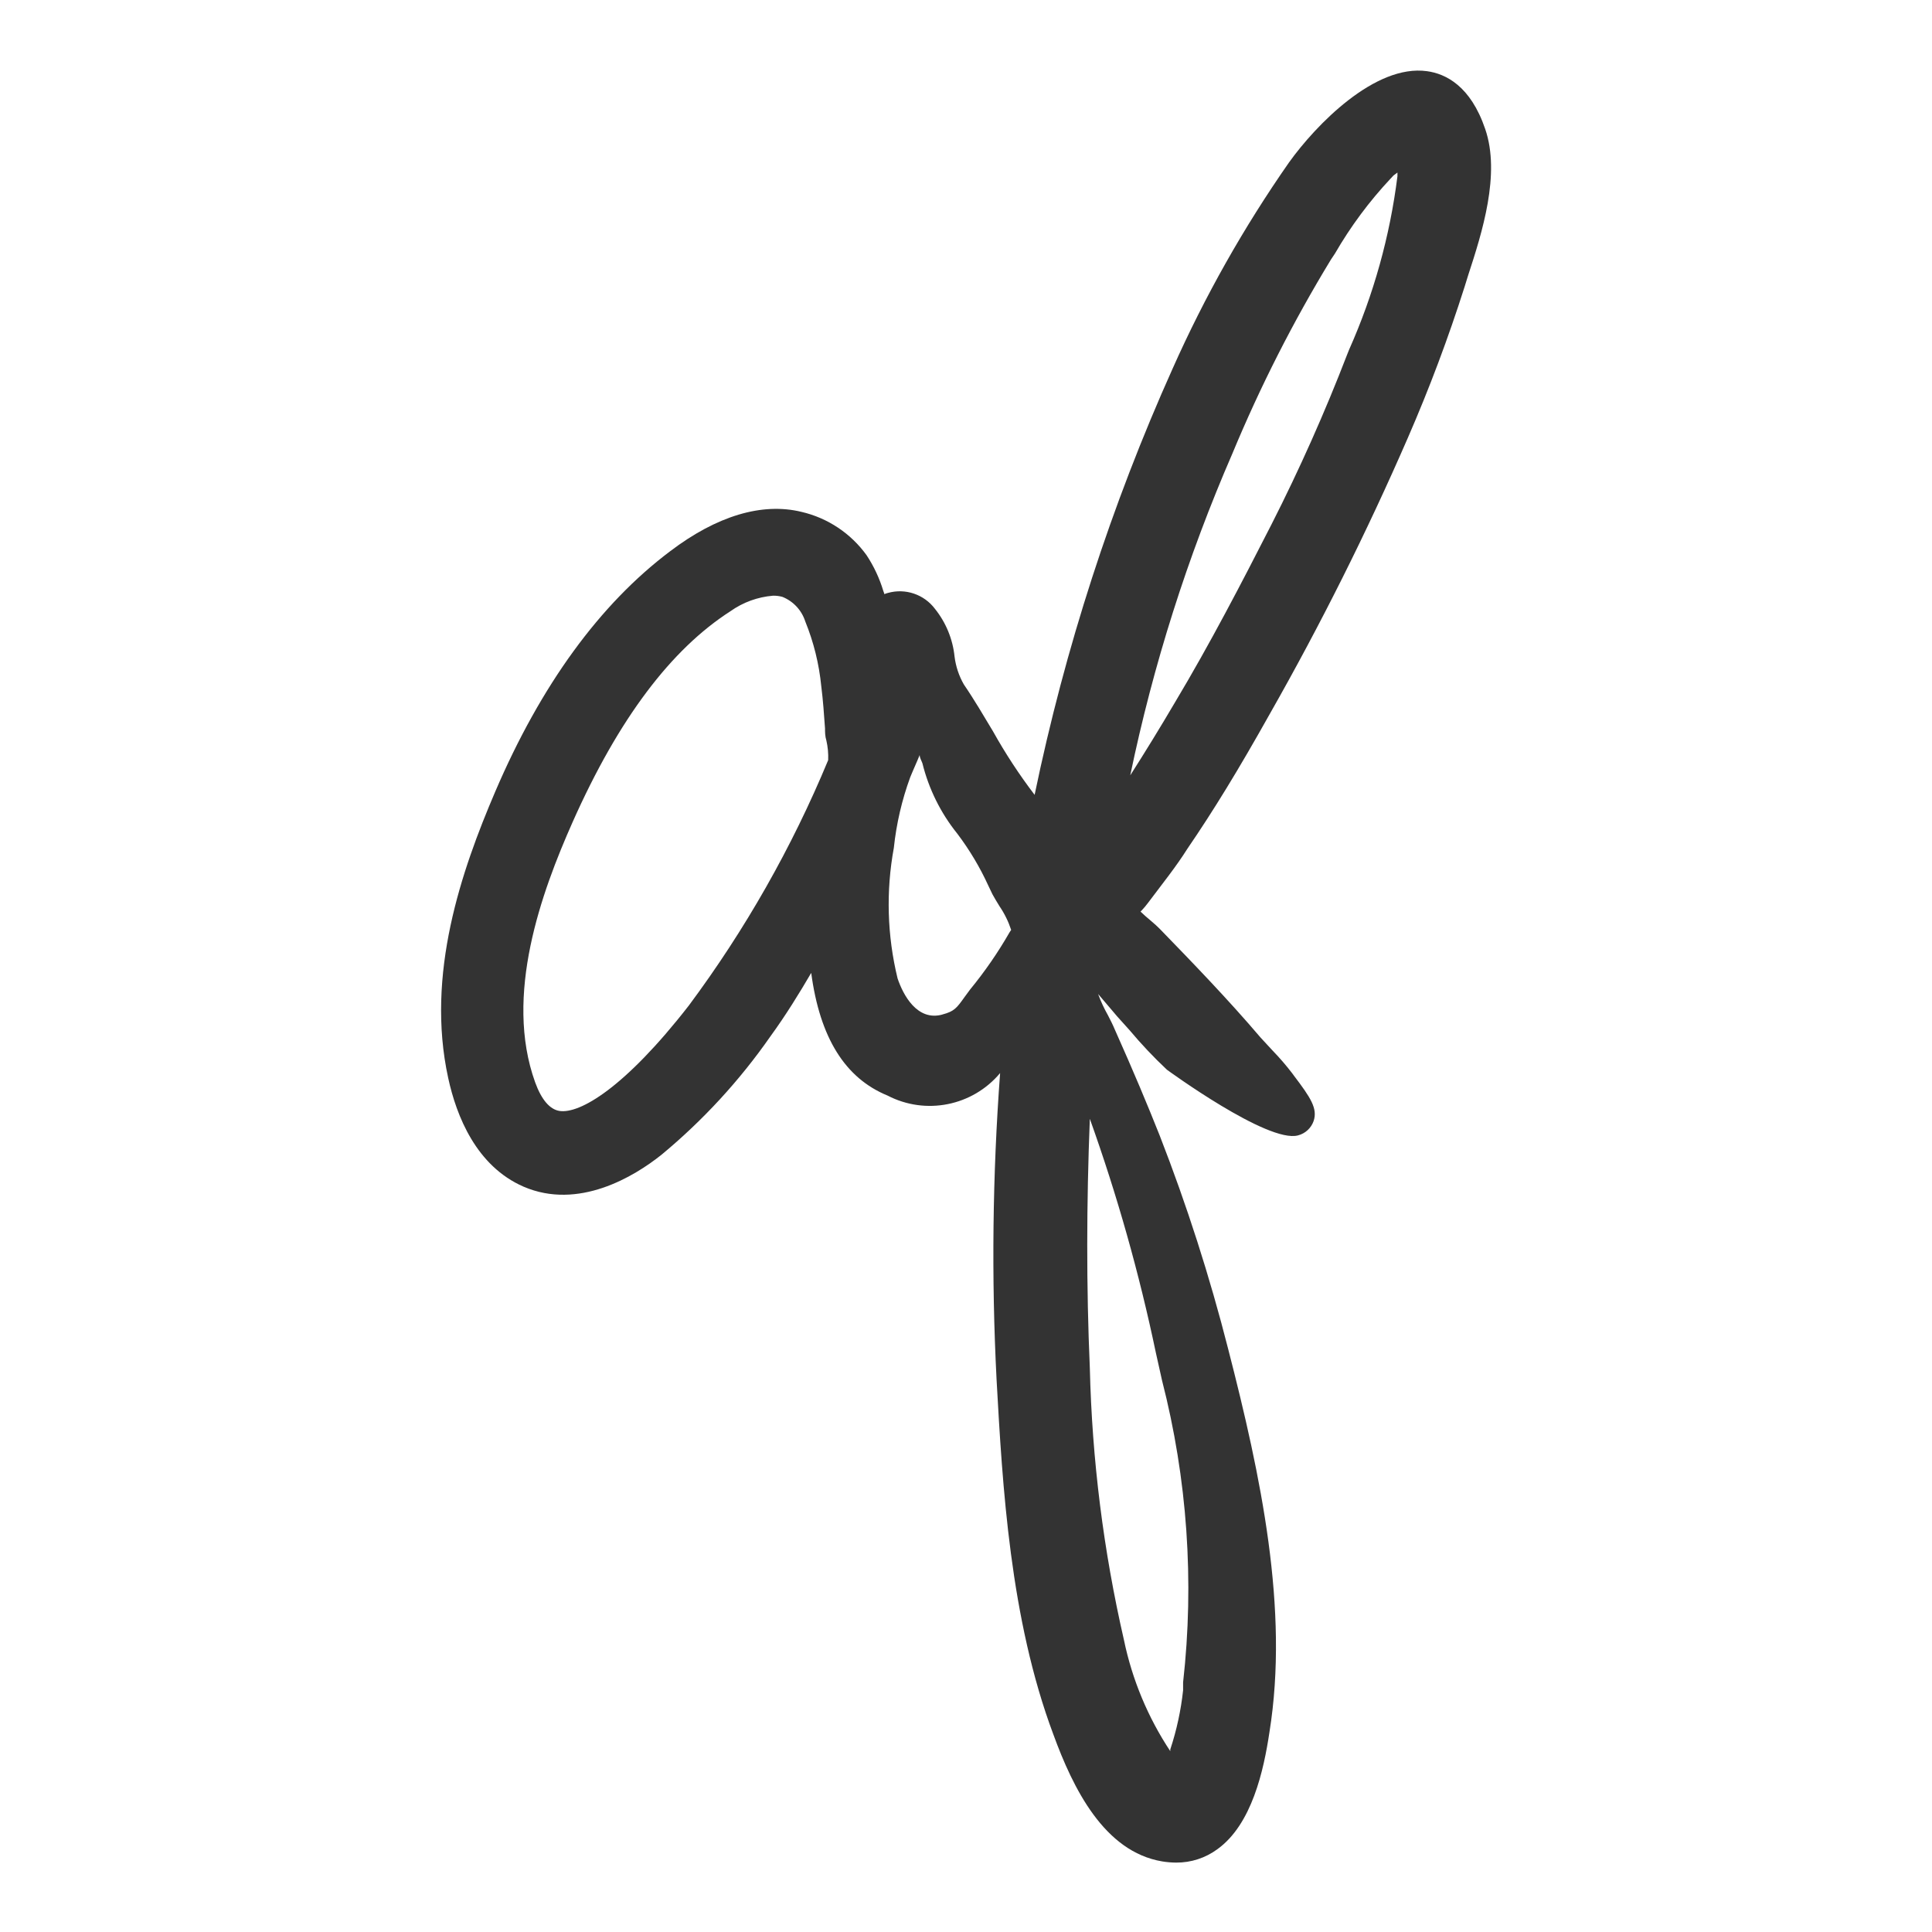
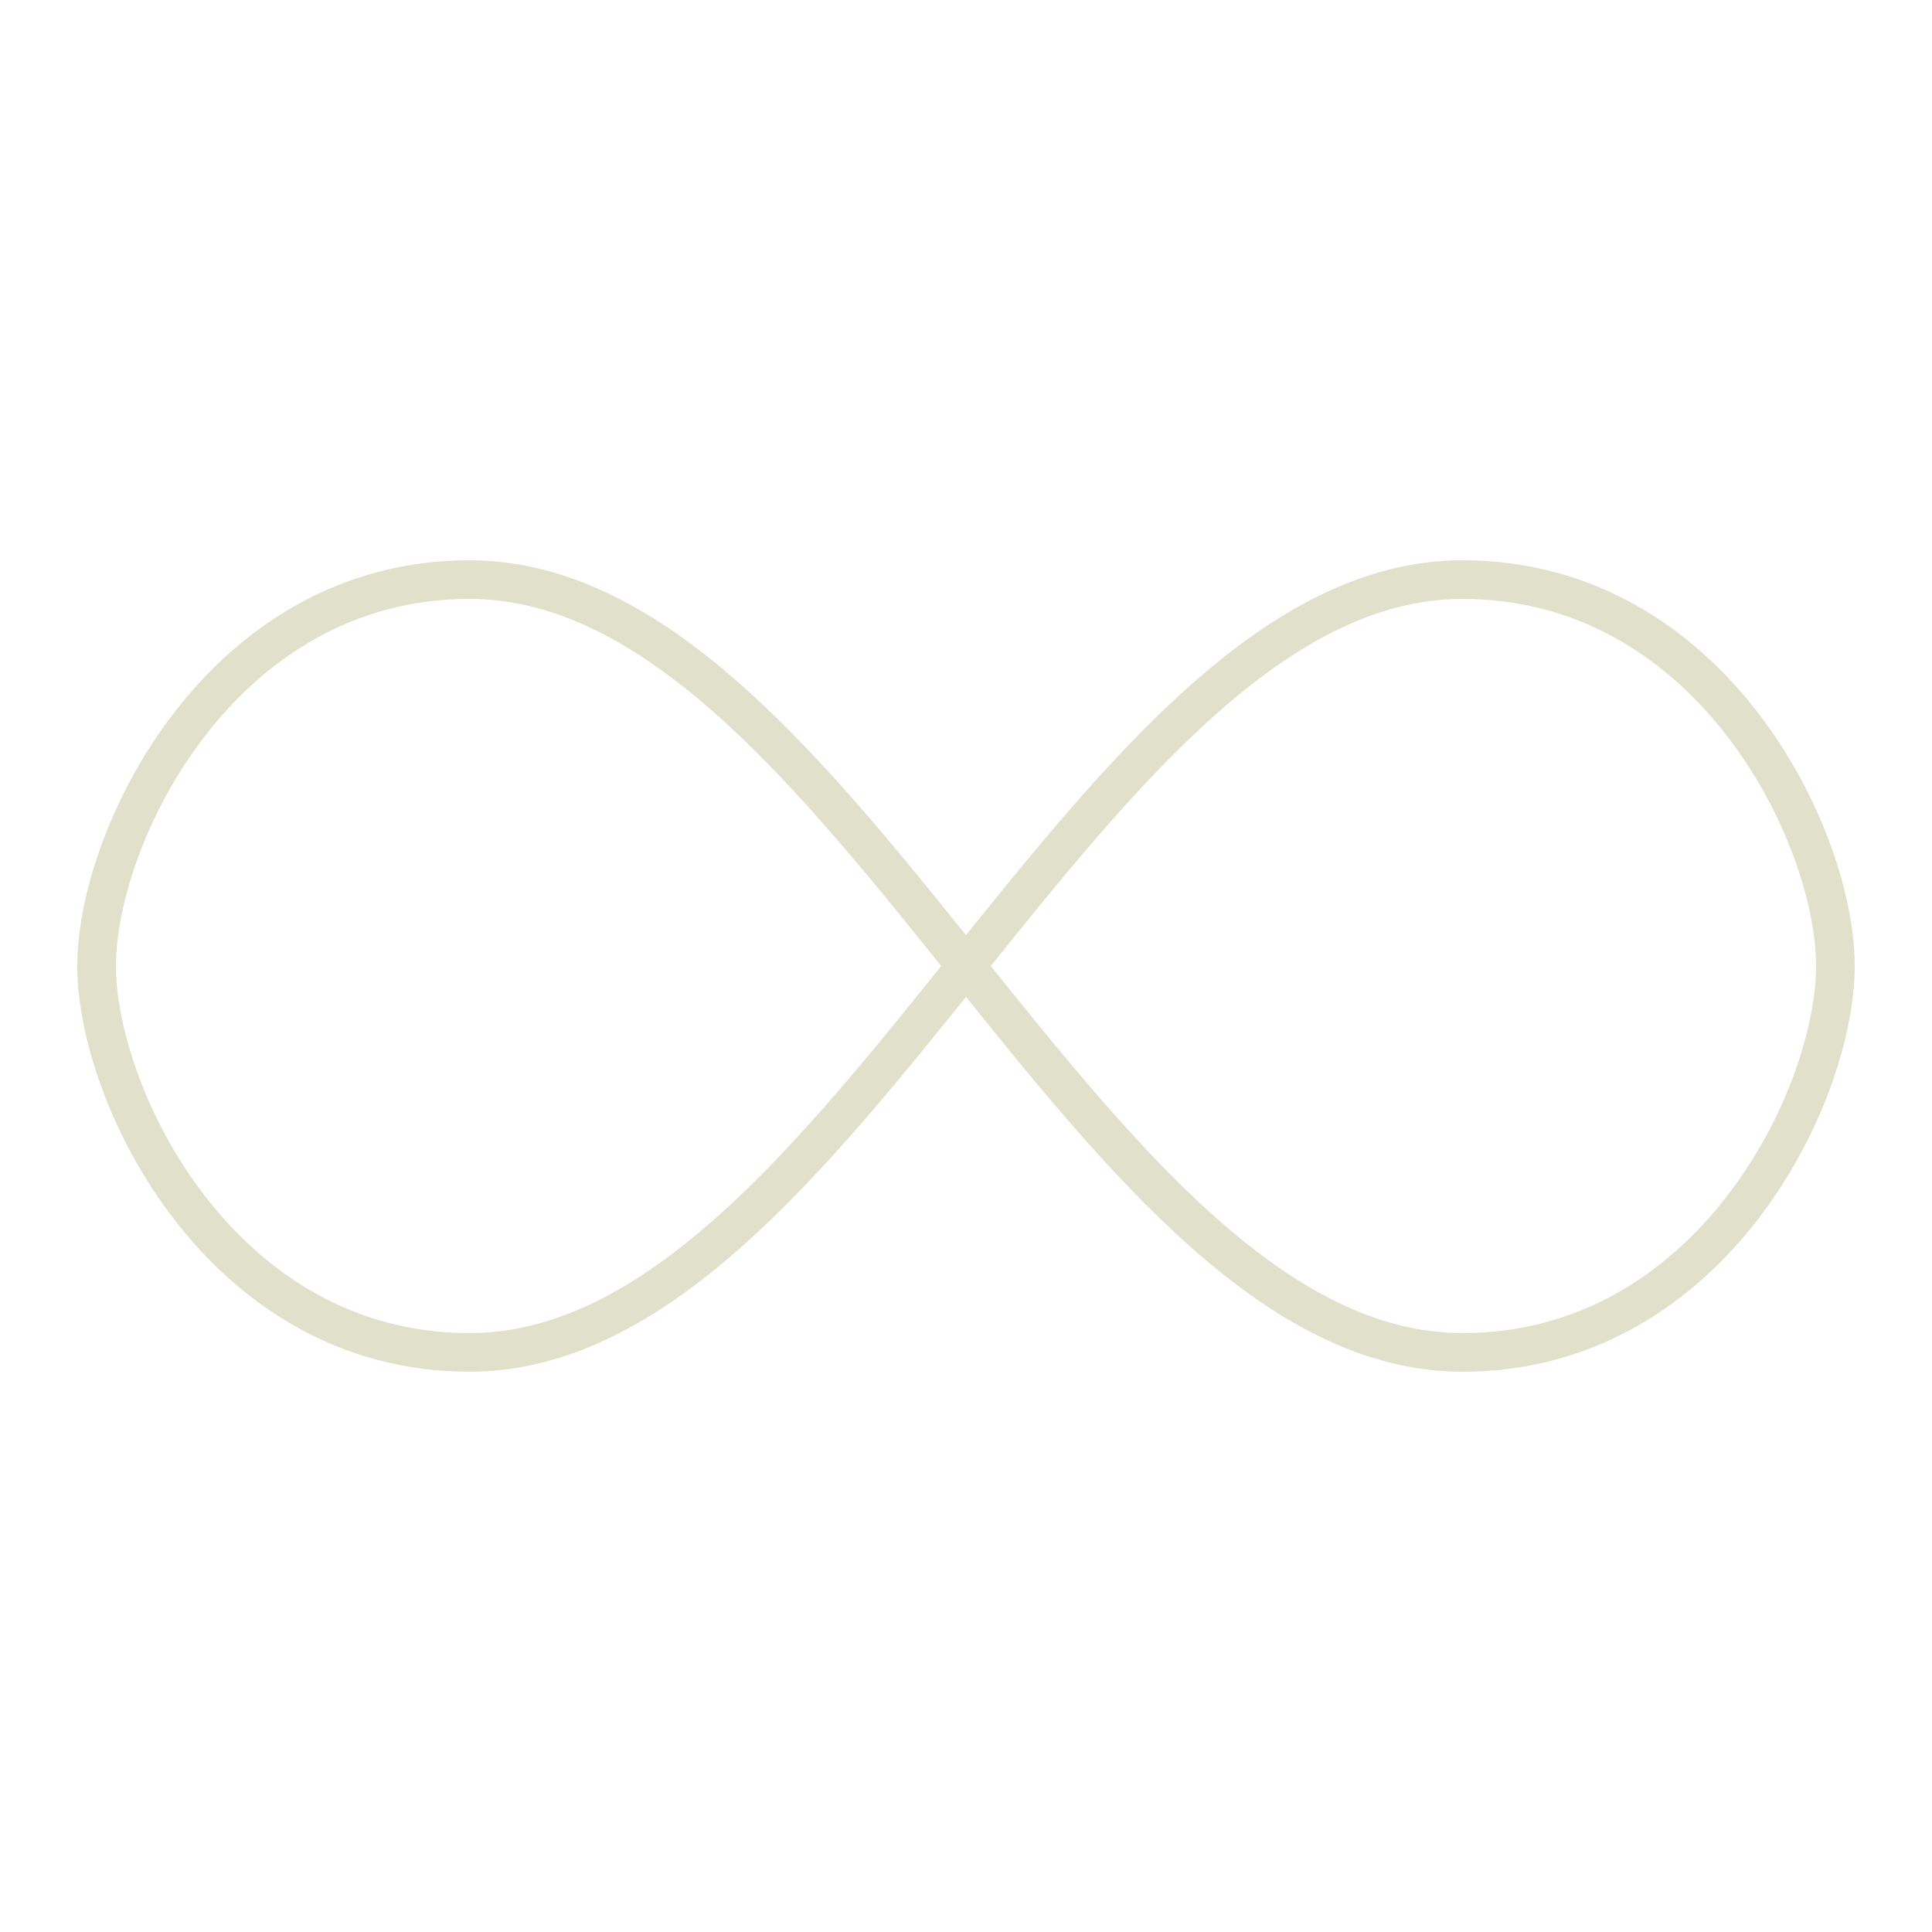
- <svg xmlns="http://www.w3.org/2000/svg" viewBox="0 0 97.98 97.98">
-   <style>
-     .a {
-       fill: #333;
-     }
-     @media (prefers-color-scheme: dark) {
-       .a {
-         fill: #eee;
-       }
-     }
-   </style>
-   <path class="a" d="M75.32,6.54c-.74-2.18-2-2.8-2.95-2.93-2.64-.37-5.64,2.73-7,4.63a63.11,63.11,0,0,0-5.9,10.45,104.63,104.63,0,0,0-7,21.62,27.09,27.09,0,0,1-2.11-3.22c-.47-.78-.94-1.59-1.48-2.38a3.78,3.78,0,0,1-.47-1.41,4.63,4.63,0,0,0-1-2.43,2.23,2.23,0,0,0-2.38-.8,1.27,1.27,0,0,0-.18.06.88.88,0,0,0-.05-.15,6.92,6.92,0,0,0-.85-1.82,5.64,5.64,0,0,0-3.3-2.2c-2-.49-4.3.2-6.67,2-3.56,2.68-6.55,6.78-8.87,12.2-1.71,4-3.53,9.25-2.38,14.51.42,1.94,1.43,4.47,3.82,5.51,2.78,1.2,5.6-.5,7-1.62a30.27,30.27,0,0,0,5.52-6c.78-1.07,1.48-2.21,2.07-3.22.44,3.29,1.72,5.34,3.87,6.22a4.65,4.65,0,0,0,5.71-1.14,124,124,0,0,0-.18,15.54c.3,5.4.68,12.13,2.88,18,1,2.74,2.58,5.95,5.52,6.44a4.44,4.44,0,0,0,.71.06,3.48,3.48,0,0,0,2.09-.68c1.75-1.26,2.35-4,2.64-5.94,1-6.23-.44-13-2.09-19.41a92.84,92.84,0,0,0-3.48-10.85c-.62-1.56-1.31-3.21-2.27-5.36-.1-.24-.22-.48-.35-.73a7.1,7.1,0,0,1-.5-1.08l.63.74.34.4.63.7a23.08,23.08,0,0,0,1.89,2S64.3,58,65.83,57.58a1.14,1.14,0,0,0,.79-.73c.21-.63-.15-1.18-1-2.3l-.08-.11a13.06,13.06,0,0,0-1-1.16l-.61-.66c-1.66-1.95-3.45-3.8-5.12-5.52-.11-.11-.26-.25-.44-.4s-.4-.34-.53-.47l.08-.08q.15-.16.3-.36c.75-1,1.42-1.83,2-2.75,1.3-1.9,2.59-4,4.18-6.84a146.85,146.85,0,0,0,7-14,79.53,79.53,0,0,0,2.88-7.67l.18-.58C75.16,11.81,76.11,8.83,75.32,6.54ZM42,38.55A58.25,58.25,0,0,1,34.93,51c-3.26,4.19-5.54,5.5-6.56,5.34-.49-.08-.91-.57-1.23-1.45-1.59-4.41.32-9.64,1.9-13.2,2.34-5.26,5-8.76,8-10.69a4.34,4.34,0,0,1,2.17-.79,1.73,1.73,0,0,1,.47.06,2,2,0,0,1,1.16,1.25,11.78,11.78,0,0,1,.81,3.28c.09.71.14,1.43.19,2.14,0,.19,0,.39.07.62A3.75,3.75,0,0,1,42,38.55Zm5.8,12.9c-1.29.36-2-1-2.28-1.83A15.85,15.85,0,0,1,45.33,43a15,15,0,0,1,.83-3.58c.08-.2.17-.4.26-.61s.15-.34.22-.52c0,.14.09.28.14.42a9.23,9.23,0,0,0,1.77,3.57,14.07,14.07,0,0,1,1.57,2.63l.21.44c.09.17.22.38.36.61a4.76,4.76,0,0,1,.59,1.2l-.08.12a21.1,21.1,0,0,1-2,2.9l-.28.38C48.52,51.12,48.4,51.29,47.79,51.45ZM70.87,8.75v.19a31.12,31.12,0,0,1-2.45,8.79l-.1.25a92.25,92.25,0,0,1-3.84,8.62c-1.5,2.94-3.12,6.06-4.88,9-.77,1.31-1.52,2.53-2.28,3.72A83.56,83.56,0,0,1,62.5,23a72.09,72.09,0,0,1,5-9.84l.2-.3a20.7,20.7,0,0,1,2.82-3.8l.15-.16ZM60,85.32l0,.4a14.47,14.47,0,0,1-.65,3l0,.09A16.15,16.15,0,0,1,57,83.17a68.92,68.92,0,0,1-1.73-13.79c-.18-4.12-.17-8.36,0-12.64a89.71,89.71,0,0,1,3.35,11.87L58.93,70A42.5,42.5,0,0,1,60,85.32ZM71.86,9ZM42,45.88Z" />
+ <svg xmlns="http://www.w3.org/2000/svg" width="61px" height="61px" viewBox="0 0 100 100" preserveAspectRatio="xMidYMid" style="display:block;animation-play-state:paused">
+   <path fill="none" stroke="#e1e0cb" stroke-width="2" stroke-dasharray="256.589 0" d="M24.3 30C11.4 30 5 43.3 5 50s6.4 20 19.3 20c19.3 0 32.1-40 51.4-40 C88.6 30 95 43.3 95 50s-6.4 20-19.3 20C56.4 70 43.6 30 24.3 30z" stroke-linecap="round" stroke-dashoffset="0px" style="transform-origin:50px 50px;transform:matrix(1, 0, 0, 1, 0, 0);animation-play-state:paused" />
</svg>
